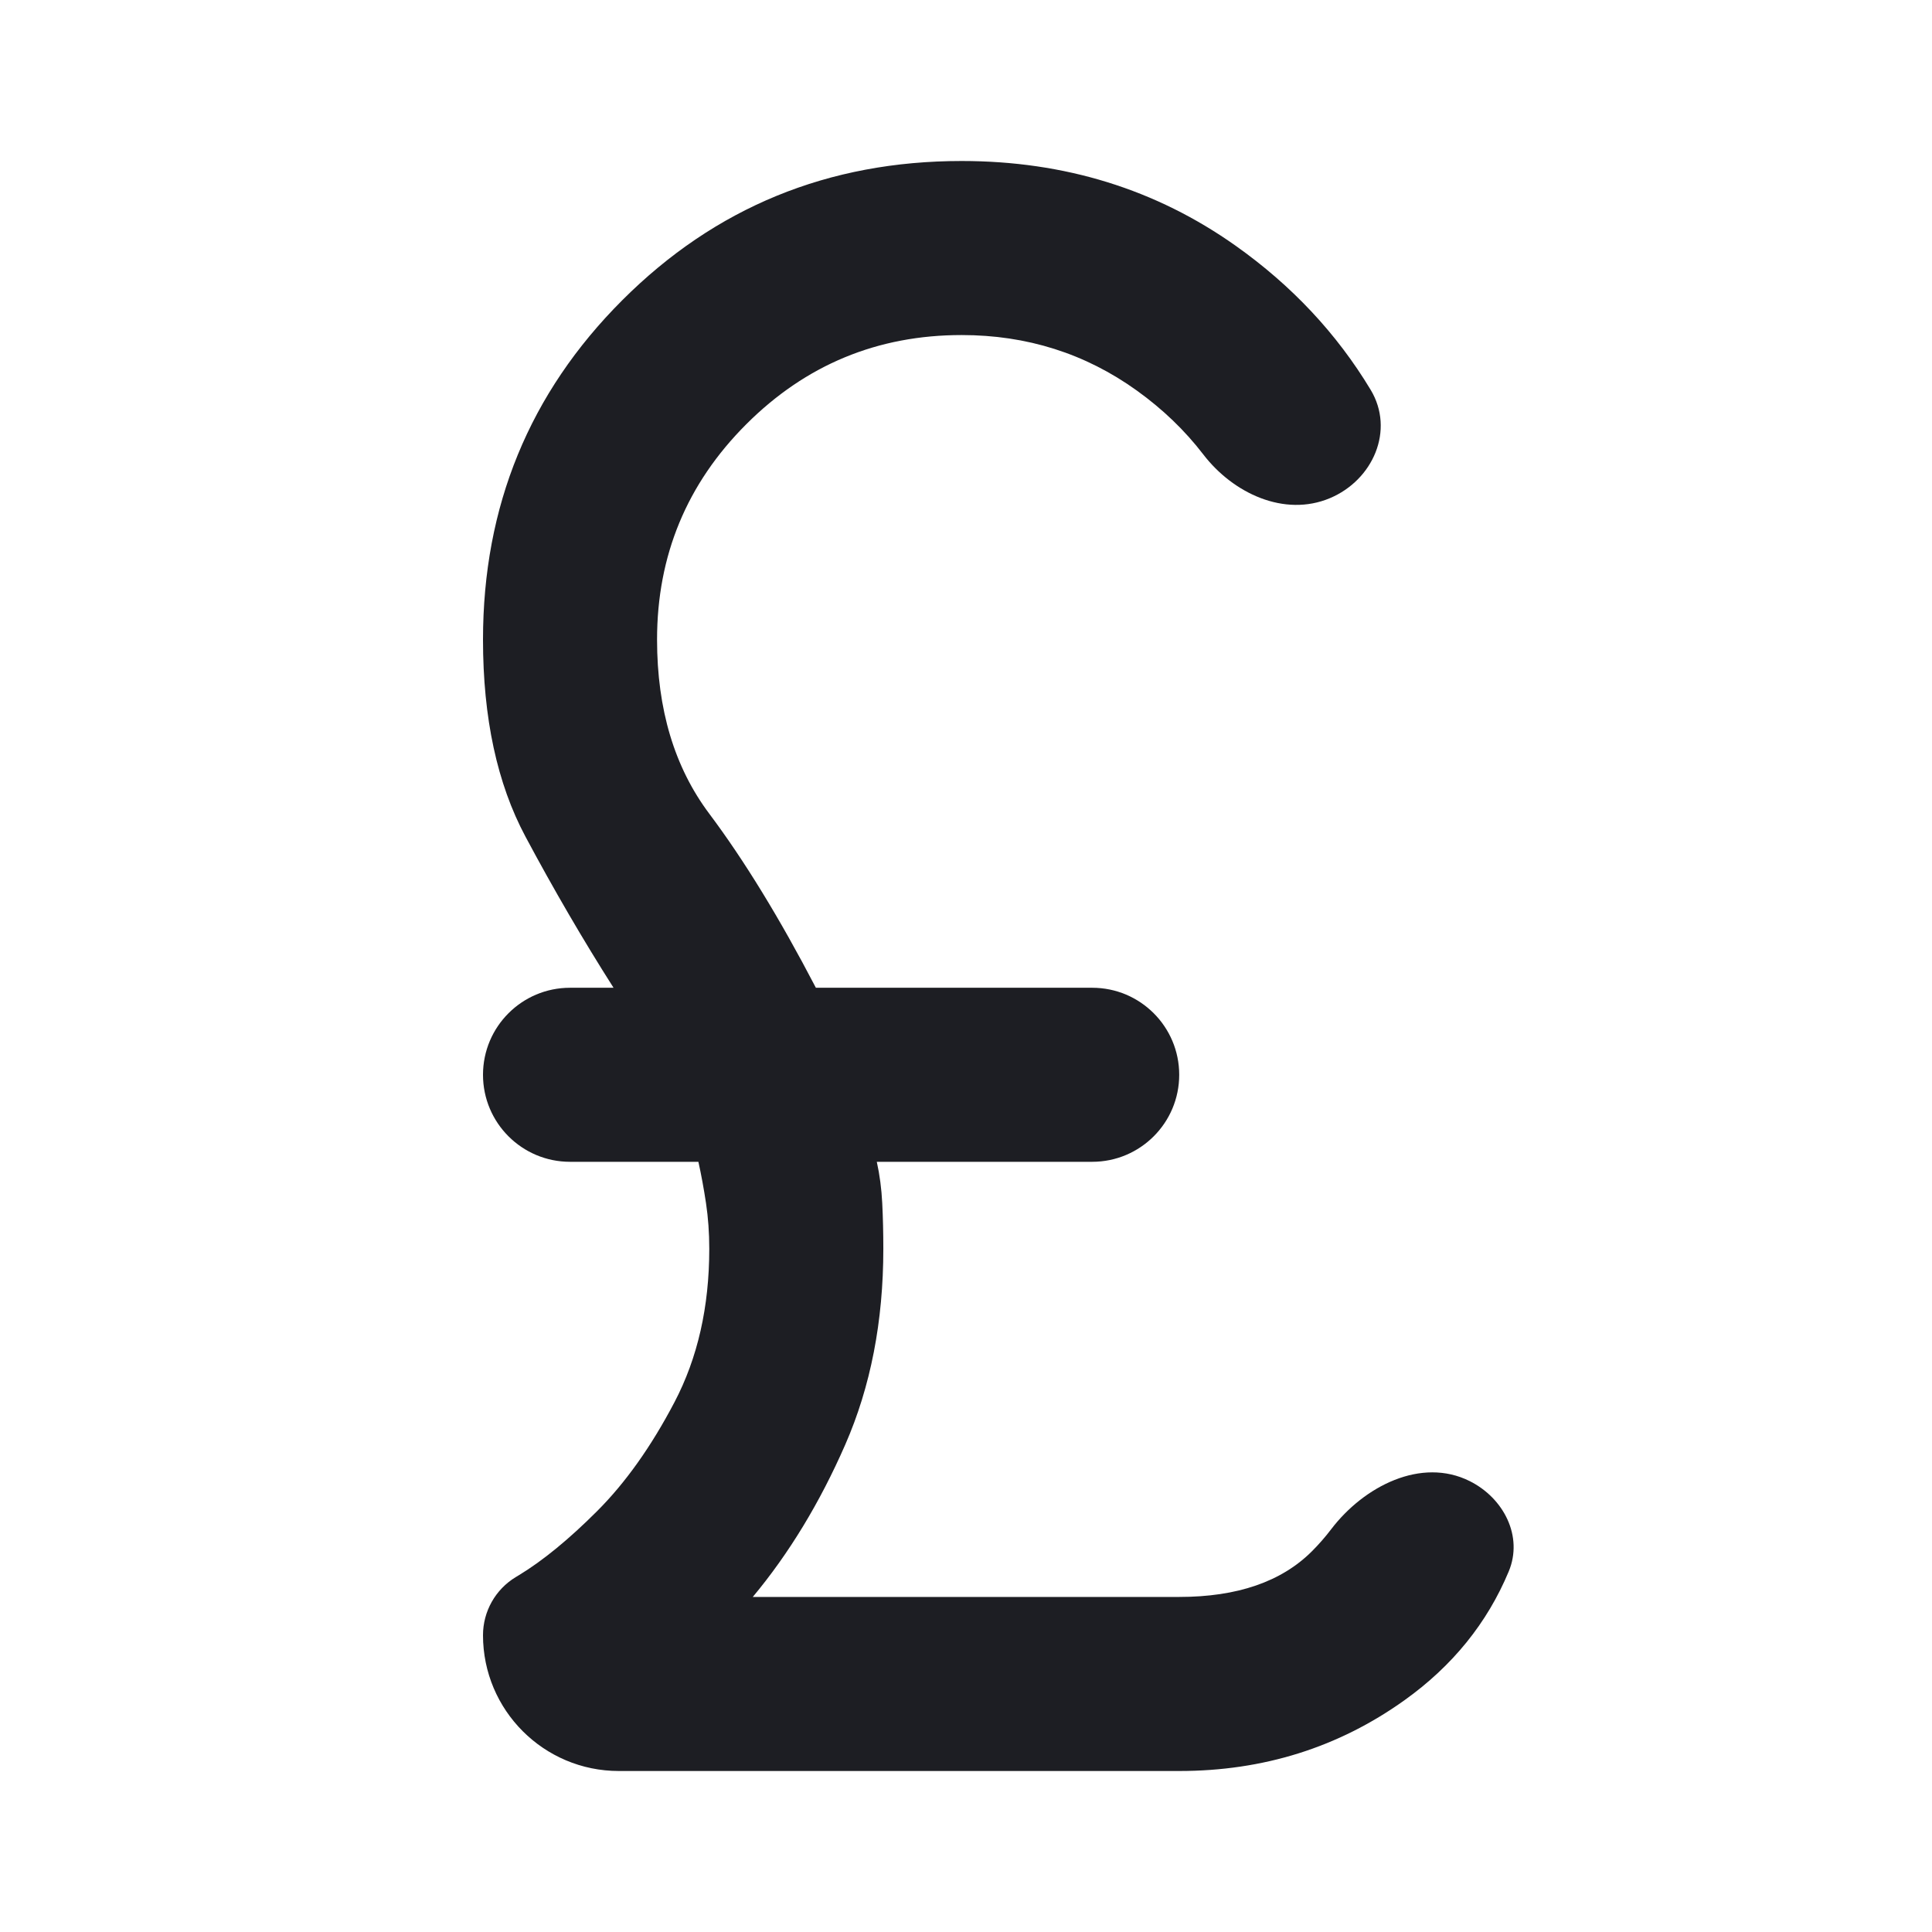
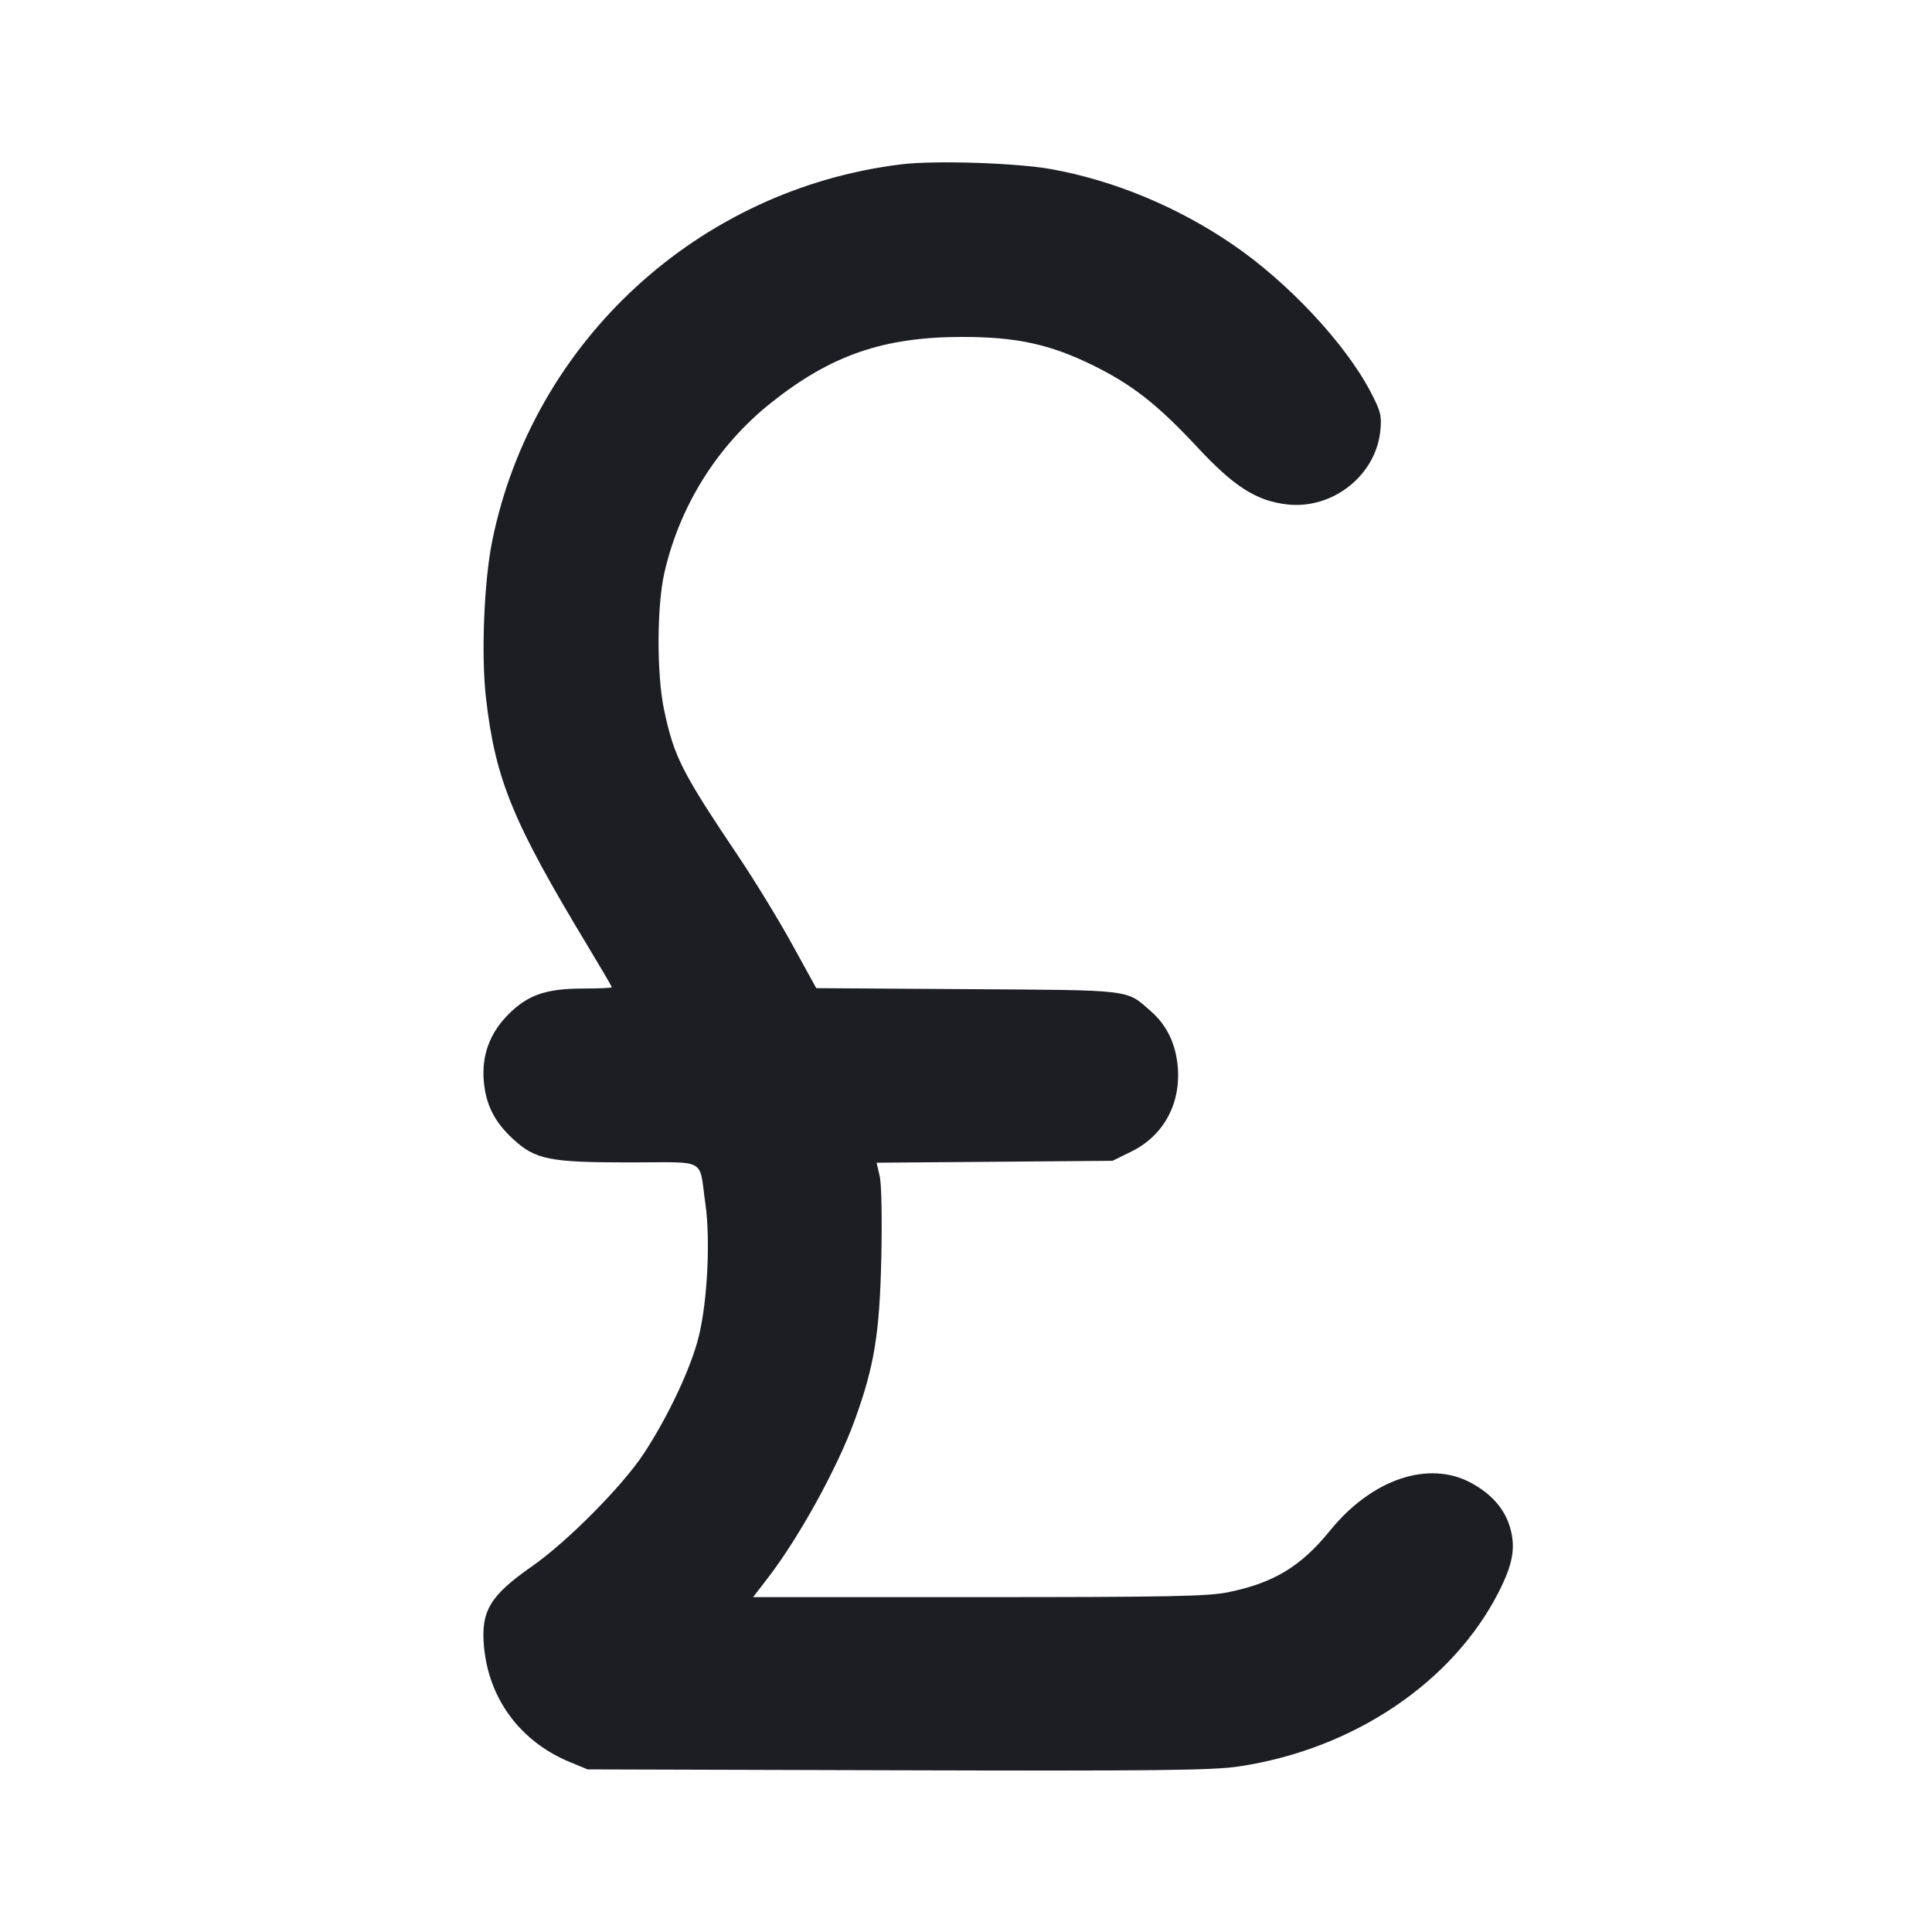
<svg xmlns="http://www.w3.org/2000/svg" viewBox="0 0 2400 2400" fill="none">
-   <path d="M768.704 2200C675.531 2200 600 2124.47 600 2031.3C600 2001.8 615.407 1974.45 640.632 1959.16L644.595 1956.76C674.324 1938.74 706.757 1912.16 741.892 1877.03C777.027 1841.89 809.009 1796.85 837.838 1741.89C866.667 1686.94 881.081 1623.42 881.081 1551.35C881.081 1531.53 879.73 1512.61 877.027 1494.59C874.324 1476.58 871.171 1459.46 867.568 1443.24H708.108C648.402 1443.24 600 1394.84 600 1335.14C600 1275.43 648.402 1227.03 708.108 1227.03H762.162C724.324 1167.57 687.838 1104.96 652.703 1039.19C617.568 973.423 600 891.892 600 794.595C600 628.829 657.658 488.288 772.973 372.973C888.288 257.658 1028.83 200 1194.59 200C1322.52 200 1436.04 235.135 1535.14 305.405C1604.78 354.787 1660.62 414.402 1702.68 484.249C1732.8 534.265 1705.76 596.344 1651.91 618.902C1595.53 642.524 1531.97 612.994 1494.75 564.496C1471.91 534.729 1444.38 508.275 1412.16 485.135C1348.2 439.189 1275.68 416.216 1194.59 416.216C1090.09 416.216 1000.9 453.153 927.027 527.027C853.153 600.901 816.216 690.09 816.216 794.595C816.216 881.081 837.838 953.153 881.081 1010.81C924.324 1068.47 968.468 1140.54 1013.51 1227.03H1356.76C1416.46 1227.03 1464.86 1275.43 1464.86 1335.14C1464.86 1394.84 1416.46 1443.24 1356.76 1443.24H1089.19C1092.79 1459.46 1095.05 1476.58 1095.95 1494.59C1096.85 1512.61 1097.3 1531.53 1097.3 1551.35C1097.3 1641.44 1081.53 1722.52 1050 1794.59C1018.47 1866.67 980.18 1929.73 935.135 1983.78H1464.86C1536.94 1983.78 1591.89 1964.86 1629.73 1927.03C1638.28 1918.48 1646.23 1909.38 1653.58 1899.73C1694.37 1846.19 1765.54 1809.8 1825.75 1839.9C1867.99 1861.02 1892.38 1908.54 1874.19 1952.13C1847.45 2016.21 1804.25 2069.55 1744.59 2112.16C1662.61 2170.72 1569.37 2200 1464.86 2200H768.704Z" fill="#1D1E23" />
+   <path d="M1120.000 204.102 C 867.805 234.634,661.825 424.101,611.475 671.858 C 601.183 722.500,597.567 814.407,603.769 867.713 C 615.565 969.102,636.961 1021.013,731.396 1177.355 C 747.128 1203.400,760.000 1225.450,760.000 1226.355 C 760.000 1227.260,744.121 1228.000,724.713 1228.000 C 678.559 1228.000,655.818 1235.801,631.717 1259.902 C 608.278 1283.341,598.093 1311.221,601.051 1343.843 C 603.663 1372.644,614.509 1393.920,637.283 1414.912 C 665.106 1440.558,682.264 1444.000,782.292 1444.000 C 880.123 1444.000,867.912 1437.290,876.282 1495.643 C 882.636 1539.934,878.840 1616.131,868.094 1660.000 C 858.563 1698.909,830.162 1759.389,799.532 1806.000 C 773.291 1845.932,704.528 1915.275,661.184 1945.514 C 608.453 1982.302,597.099 2001.322,601.262 2045.897 C 607.330 2110.886,646.762 2163.731,708.000 2188.943 L 730.000 2198.000 1114.932 2199.096 C 1436.176 2200.012,1506.327 2199.226,1538.932 2194.349 C 1681.200 2173.070,1804.832 2089.917,1862.064 1977.016 C 1879.273 1943.069,1882.917 1922.704,1876.124 1898.442 C 1869.561 1875.002,1853.387 1856.203,1827.800 1842.277 C 1774.893 1813.481,1704.222 1837.263,1652.214 1901.364 C 1616.169 1945.791,1582.563 1966.190,1526.257 1977.820 C 1500.936 1983.050,1453.237 1984.000,1215.935 1984.000 L 935.532 1984.000 953.808 1960.250 C 992.924 1909.415,1040.443 1823.100,1061.850 1764.000 C 1086.012 1697.291,1092.655 1656.925,1094.764 1564.000 C 1095.882 1514.707,1095.054 1470.822,1092.824 1461.182 L 1088.932 1444.365 1235.466 1443.182 L 1382.000 1442.000 1405.271 1430.573 C 1445.457 1410.841,1467.191 1370.942,1462.991 1324.614 C 1460.444 1296.525,1449.321 1273.501,1430.182 1256.696 C 1398.342 1228.741,1409.688 1230.130,1202.000 1228.762 L 1014.000 1227.525 984.000 1173.030 C 967.500 1143.059,937.800 1094.406,918.000 1064.915 C 846.702 958.717,837.544 940.718,825.042 882.222 C 815.631 838.188,815.807 752.896,825.396 711.144 C 844.559 627.699,891.498 553.103,958.193 500.103 C 1032.285 441.225,1097.164 418.791,1194.000 418.565 C 1262.199 418.407,1304.051 427.437,1358.000 453.951 C 1406.407 477.741,1438.424 502.881,1487.421 555.570 C 1532.748 604.313,1560.497 622.067,1598.367 626.552 C 1655.057 633.266,1709.042 590.863,1714.688 535.189 C 1716.589 516.438,1715.203 510.878,1702.643 486.863 C 1671.240 426.821,1600.474 351.116,1531.758 304.052 C 1463.268 257.142,1384.048 224.200,1305.822 210.100 C 1262.753 202.338,1161.556 199.071,1120.000 204.102 " fill="#1D1E23" stroke="none" fill-rule="evenodd" />
</svg>
